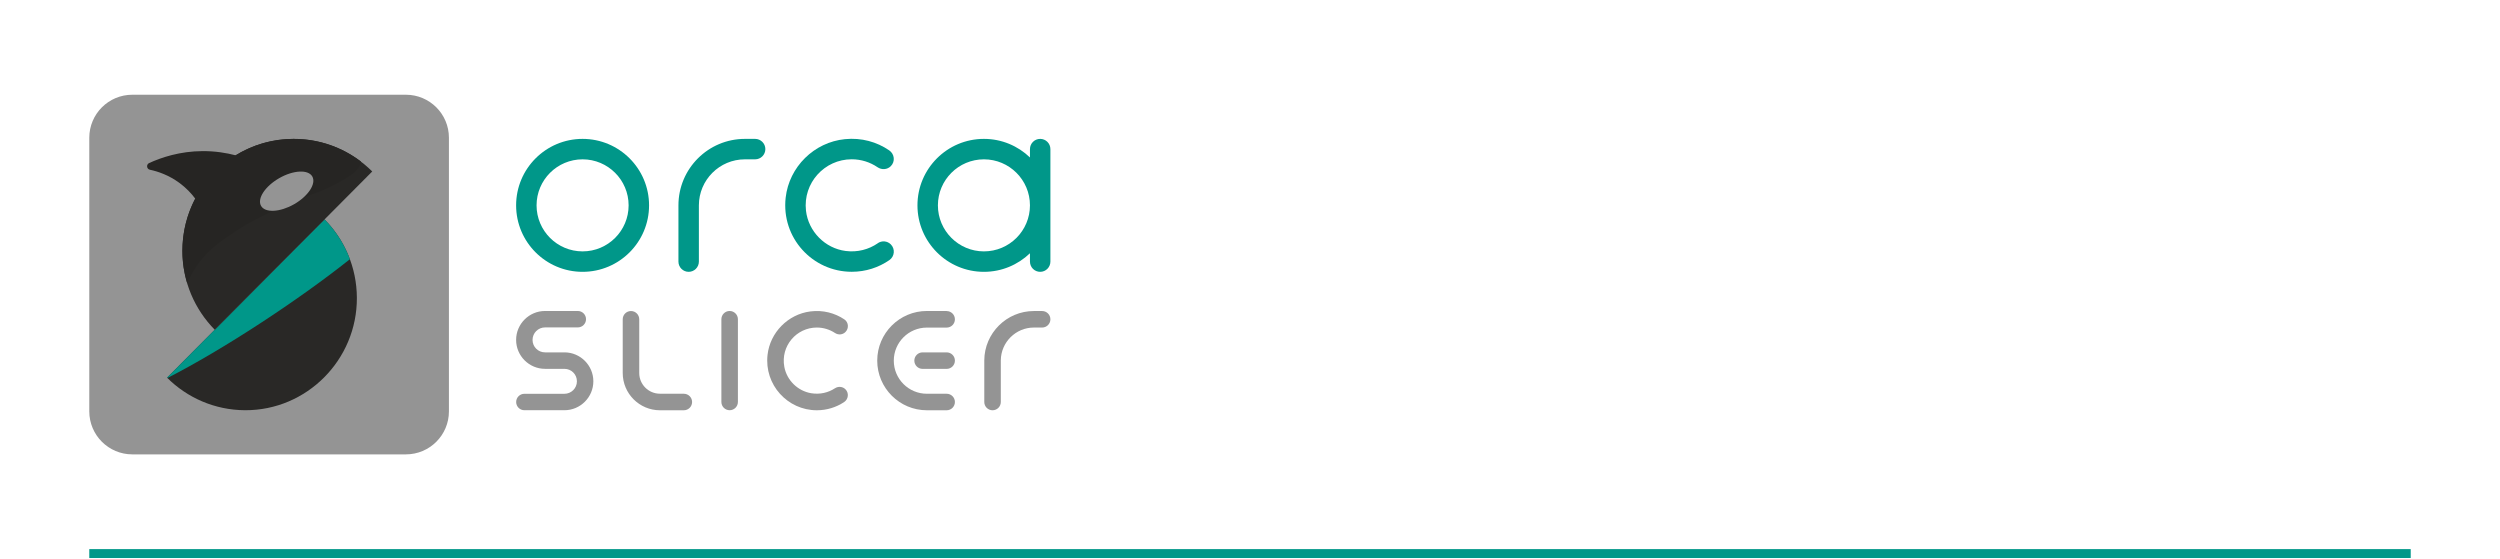
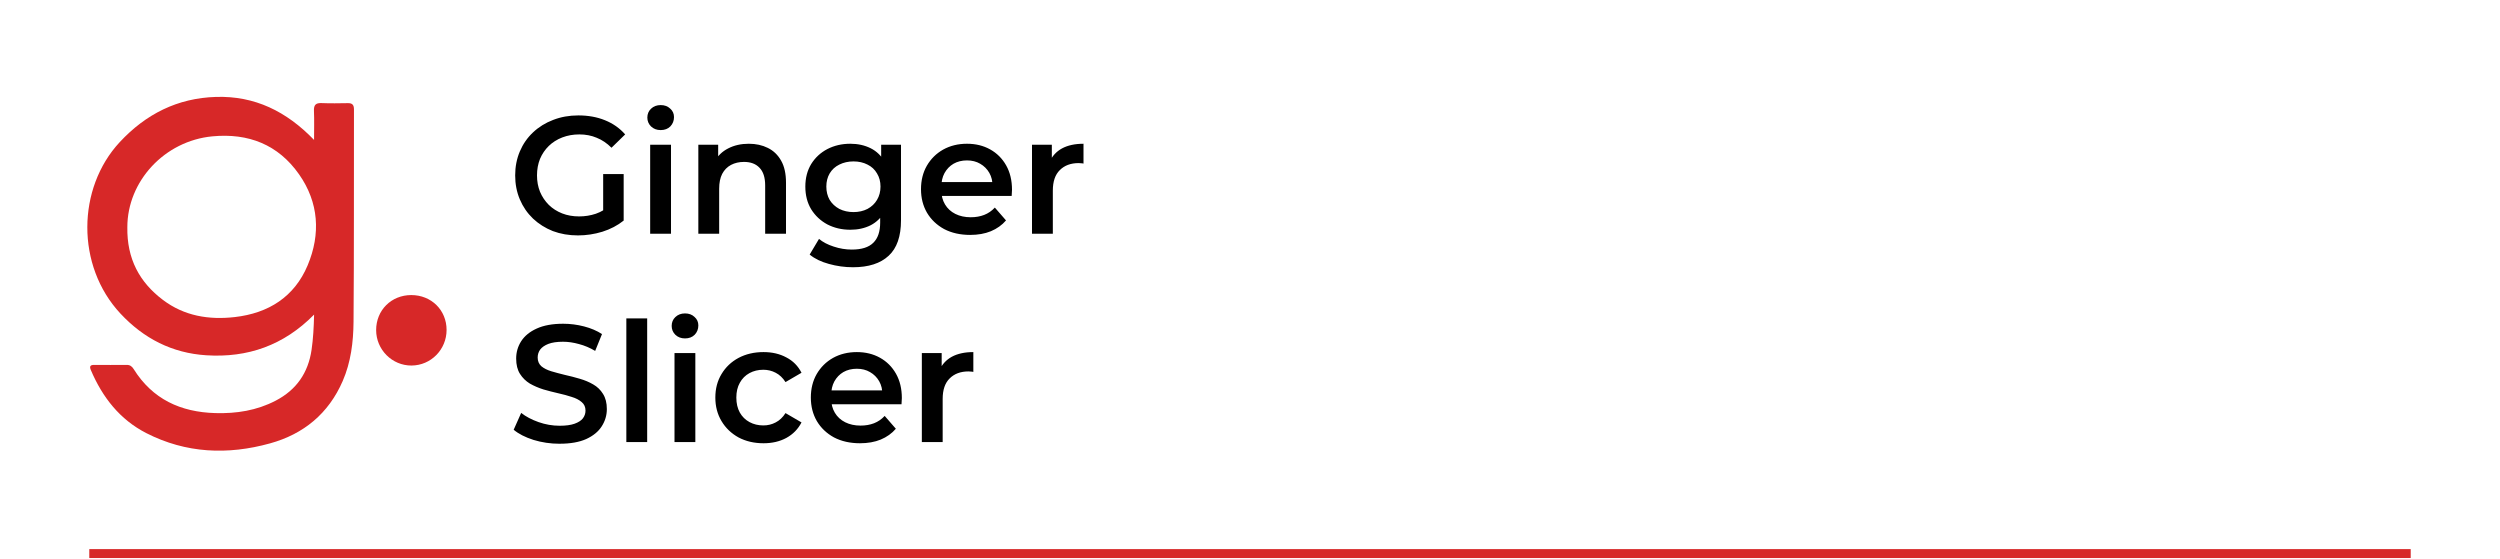
- <svg xmlns="http://www.w3.org/2000/svg" id="a" width="560" height="125" viewBox="0 0 560 125">
-   <rect id="b" x="20" y="123" width="520" height="2" style="fill:#009789;" />
-   <g id="c">
-     <rect id="d" x="20" y="21.22" width="80.56" height="80.56" rx="9.64" ry="9.64" style="fill:#949494;" />
+ <svg xmlns="http://www.w3.org/2000/svg" id="a" width="560" height="125" viewBox="0 0 560 125" version="1.1">
+   <defs id="defs11">
+     <rect x="105.755" y="22.047" width="182.23" height="93.01" id="rect1" />
+   </defs>
+   <rect id="b" x="20" y="123" width="520" height="2" style="fill:#d72828;fill-opacity:1" />
+   <g id="g2" transform="matrix(2.299186,0,0,2.299186,19.56208,21.69529)">
+     <path d="M 22.085,21.22 C 19.131,24.218 15.615,25.435 11.587,25.177 8.262,24.964 5.498,23.548 3.225,21.113 -1.119,16.452 -1.008,8.894 3.156,4.412 5.695,1.68 8.779,0.117 12.543,0.006 16.311,-0.106 19.395,1.406 22.089,4.195 c 0,-1.056 0.028,-1.943 -0.01,-2.826 -0.024,-0.567 0.163,-0.787 0.742,-0.762 0.853,0.036 1.708,0.02 2.563,0.006 0.433,-0.008 0.593,0.171 0.593,0.606 -0.014,6.9 0.014,13.799 -0.042,20.697 -0.016,1.964 -0.257,3.935 -1.056,5.772 -1.376,3.163 -3.796,5.164 -7.077,6.072 C 13.678,34.904 9.616,34.737 5.751,32.763 3.162,31.44 1.474,29.269 0.346,26.626 0.191,26.265 0.271,26.113 0.674,26.115 c 1.054,0.008 2.106,0.01 3.16,0 0.32,-0.004 0.513,0.139 0.674,0.396 1.837,2.945 4.575,4.203 7.964,4.299 2.062,0.058 4.027,-0.249 5.878,-1.211 2.026,-1.054 3.167,-2.714 3.496,-4.951 0.159,-1.094 0.217,-2.195 0.246,-3.426 z M 3.898,12.694 c -0.052,3.094 1.189,5.371 3.466,7.089 2.076,1.567 4.474,1.961 6.999,1.672 3.287,-0.376 5.814,-1.965 7.107,-5.053 1.272,-3.04 1.086,-6.104 -0.841,-8.852 C 18.594,4.647 15.695,3.515 12.187,3.847 7.518,4.289 3.898,8.224 3.898,12.696 Z" fill="#d72828" id="path1-0" />
+     <path d="m 31.558,19.311 c 1.957,0 3.442,1.464 3.442,3.396 0,1.913 -1.527,3.462 -3.42,3.47 -1.887,0.008 -3.438,-1.545 -3.442,-3.448 C 28.134,20.79 29.613,19.311 31.56,19.311 Z" fill="#d72828" id="path2-9" />
  </g>
-   <g id="e">
-     <path id="f" d="M37.42,84.6c4.49,4.48,10.66,7.26,17.48,7.29,13.8.06,25.1-11.3,25.04-25.18-.03-6.86-2.79-13.06-7.25-17.57l-35.27,35.46Z" style="fill:#292826;" />
-   </g>
-   <g id="g">
-     <path id="h" d="M72.69,49.14l-35.27,35.46s.05.05.08.07c12.36-6.3,29.28-17.38,40.88-26.61-1.25-3.38-3.21-6.42-5.69-8.93" style="fill:#009789;" />
-   </g>
-   <g id="i">
-     <path id="j" d="M65.8,31.11c-13.77,0-24.94,11.23-24.94,25.08,0,6.9,2.77,13.14,7.25,17.68l35.27-35.46c-4.51-4.5-10.72-7.29-17.58-7.29" style="fill:#292826;" />
-   </g>
-   <g id="k">
-     <path id="l" d="M65.8,31.11c-4.77,0-9.23,1.35-13.02,3.68-2.03-.53-4.55-.96-7.44-.94-5.04.03-9.14,1.4-11.93,2.67-.69.32-.58,1.34.16,1.5,1.83.39,4.25,1.2,6.64,2.97,1.51,1.11,2.66,2.35,3.52,3.5-1.83,3.49-2.87,7.47-2.87,11.69,0,2.52.37,4.95,1.06,7.25,1.05-2.34,2.16-3.9,2.52-4.39,2.29-3.15,4.71-4.79,8.29-7.2,2.64-1.78,6.3-3.87,16.82-8.2,0,0,3.29-.93,7.7-3.55,1.76-1.05,3.1-2.03,3.52-3.58.03-.11.06-.22.08-.32-4.18-3.19-9.4-5.08-15.05-5.08" style="fill:#262523;" />
-   </g>
-   <g id="m">
-     <path id="n" d="M69.96,39.54c.91,1.62-.92,4.4-4.09,6.21-3.17,1.81-6.49,1.97-7.4.36-.91-1.62.92-4.4,4.09-6.21,3.17-1.81,6.49-1.97,7.4-.36" style="fill:#949494;" />
-   </g>
-   <path d="M163.44,69.66c-1.02,0-1.85.83-1.85,1.85v18.53c0,1.02.83,1.85,1.85,1.85s1.85-.83,1.85-1.85v-18.53c0-1.02-.83-1.85-1.85-1.85Z" style="fill:#949494;" />
-   <path d="M212.05,69.66h-4.43c-6.13,0-11.12,4.99-11.12,11.12s4.99,11.12,11.12,11.12h4.43c1.02,0,1.85-.83,1.85-1.85s-.83-1.85-1.85-1.85h-4.43c-4.09,0-7.41-3.32-7.41-7.41s3.32-7.41,7.41-7.41h4.43c1.02,0,1.85-.83,1.85-1.85s-.83-1.85-1.85-1.85Z" style="fill:#949494;" />
-   <path d="M212.05,78.93h-5.39c-1.02,0-1.85.83-1.85,1.85s.83,1.85,1.85,1.85h5.39c1.02,0,1.85-.83,1.85-1.85s-.83-1.85-1.85-1.85Z" style="fill:#949494;" />
-   <path d="M126.43,91.89h-8.97c-1.02,0-1.84-.83-1.84-1.84s.82-1.84,1.84-1.84h8.97c1.54,0,2.8-1.25,2.8-2.8s-1.25-2.79-2.8-2.79h-4.34c-3.57,0-6.48-2.91-6.48-6.48s2.91-6.48,6.48-6.48h7.34c1.02,0,1.84.83,1.84,1.84s-.82,1.84-1.84,1.84h-7.34c-1.54,0-2.8,1.25-2.8,2.8s1.25,2.79,2.8,2.79h4.34c3.57,0,6.48,2.91,6.48,6.48s-2.91,6.48-6.48,6.48Z" style="fill:#949494;" />
-   <path d="M187.05,86.96c-1.5.99-3.37,1.45-5.36,1.12-3.01-.51-5.44-2.9-6-5.89-.87-4.7,2.73-8.82,7.28-8.82,1.5,0,2.9.45,4.07,1.22.74.49,1.72.41,2.34-.22h0c.82-.82.71-2.19-.25-2.83-2.13-1.43-4.79-2.14-7.61-1.78-5.01.64-9.03,4.72-9.59,9.73-.76,6.7,4.49,12.41,11.04,12.41,2.25,0,4.34-.67,6.09-1.82.99-.65,1.16-2.04.32-2.88h0c-.63-.63-1.6-.71-2.34-.23Z" style="fill:#949494;" />
-   <path d="M153.17,88.19h-5.35c-2.55,0-4.63-2.08-4.63-4.63v-12.04c0-1.02-.83-1.85-1.85-1.85s-1.85.83-1.85,1.85v12.04c0,4.6,3.74,8.34,8.34,8.34h5.35c1.02,0,1.85-.83,1.85-1.85s-.83-1.85-1.85-1.85Z" style="fill:#949494;" />
-   <path d="M233.44,73.37h-1.85c-4.06,0-7.37,3.29-7.41,7.35v9.33c0,1.02-.83,1.85-1.85,1.85s-1.85-.83-1.85-1.85v-9.33c.04-6.1,5.01-11.05,11.11-11.05h1.85c1.02,0,1.85.83,1.85,1.85s-.83,1.85-1.85,1.85Z" style="fill:#949494;" />
-   <path d="M130.5,35.69c5.68,0,10.31,4.62,10.31,10.31s-4.62,10.31-10.31,10.31-10.31-4.62-10.31-10.31,4.62-10.31,10.31-10.31M130.5,31.11c-8.22,0-14.89,6.67-14.89,14.89s6.67,14.89,14.89,14.89,14.89-6.67,14.89-14.89-6.67-14.89-14.89-14.89h0Z" style="fill:#009789;" />
-   <path d="M233,31.11c-1.27,0-2.29,1.03-2.29,2.29v1.87c-2.68-2.57-6.3-4.16-10.31-4.16-8.22,0-14.89,6.67-14.89,14.89s6.67,14.89,14.89,14.89c4,0,7.63-1.59,10.31-4.16v1.87c0,1.27,1.03,2.29,2.29,2.29s2.29-1.03,2.29-2.29v-25.2c0-1.27-1.03-2.29-2.29-2.29ZM220.4,56.31c-5.68,0-10.31-4.62-10.31-10.31s4.62-10.31,10.31-10.31,10.31,4.62,10.31,10.31-4.62,10.31-10.31,10.31Z" style="fill:#009789;" />
-   <path d="M169.15,31.11h-2.29c-8.22,0-14.89,6.67-14.89,14.89v12.6c0,1.27,1.03,2.29,2.29,2.29s2.29-1.03,2.29-2.29v-12.6c0-5.68,4.62-10.31,10.31-10.31h0s2.29,0,2.29,0c1.27,0,2.29-1.03,2.29-2.29s-1.03-2.29-2.29-2.29Z" style="fill:#009789;" />
-   <path d="M196.61,54.5c-2,1.37-4.5,2.06-7.17,1.72-4.64-.59-8.37-4.38-8.9-9.03-.7-6.22,4.16-11.51,10.24-11.51,2.15,0,4.14.66,5.79,1.78.93.63,2.17.56,2.97-.24h0c1.03-1.03.84-2.72-.36-3.54-2.77-1.9-6.22-2.88-9.91-2.51-6.9.68-12.51,6.21-13.28,13.1-1.01,8.99,6.01,16.61,14.8,16.61,3.13,0,6.03-.96,8.42-2.61,1.19-.82,1.35-2.51.33-3.53h0c-.79-.79-2.01-.89-2.93-.26Z" style="fill:#009789;" />
+   <path d="m 121.473,56.733 q -3.061,0 -5.637,-0.971 -2.539,-1.008 -4.443,-2.8 -1.904,-1.829 -2.949,-4.293 -1.045,-2.464 -1.045,-5.376 0,-2.912 1.045,-5.376 1.045,-2.464 2.949,-4.256 1.941,-1.829 4.517,-2.8 2.576,-1.008 5.637,-1.008 3.323,0 5.973,1.083 2.688,1.083 4.517,3.173 l -3.061,2.987 q -1.531,-1.531 -3.323,-2.24 -1.755,-0.747 -3.883,-0.747 -2.053,0 -3.808,0.672 -1.755,0.672 -3.024,1.904 -1.269,1.232 -1.979,2.912 -0.672,1.68 -0.672,3.696 0,1.979 0.672,3.659 0.709,1.68 1.979,2.949 1.269,1.232 2.987,1.904 1.717,0.672 3.808,0.672 1.941,0 3.733,-0.597 1.829,-0.635 3.472,-2.091 l 2.763,3.621 q -2.053,1.643 -4.779,2.501 -2.688,0.821 -5.451,0.821 z m 10.229,-3.323 -4.592,-0.635 v -9.781 h 4.592 z m 5.936,2.949 V 36.424 h 4.667 v 19.936 z m 2.352,-23.221 q -1.307,0 -2.165,-0.821 -0.821,-0.821 -0.821,-1.979 0,-1.195 0.821,-1.979 0.859,-0.821 2.165,-0.821 1.307,0 2.128,0.784 0.859,0.747 0.859,1.904 0,1.232 -0.821,2.091 -0.821,0.821 -2.165,0.821 z m 8.437,23.221 V 36.424 h 4.443 v 5.376 l -0.784,-1.643 q 1.045,-1.904 3.024,-2.912 2.016,-1.045 4.629,-1.045 2.389,0 4.256,0.933 1.904,0.933 2.987,2.875 1.083,1.904 1.083,4.928 v 11.424 h -4.667 V 45.533 q 0,-2.651 -1.269,-3.957 -1.232,-1.307 -3.472,-1.307 -1.643,0 -2.912,0.672 -1.269,0.672 -1.979,2.016 -0.672,1.307 -0.672,3.323 v 10.08 z m 34.645,7.504 q -2.763,0 -5.413,-0.747 -2.613,-0.709 -4.293,-2.091 l 2.091,-3.509 q 1.307,1.083 3.285,1.717 2.016,0.672 4.069,0.672 3.285,0 4.816,-1.531 1.531,-1.493 1.531,-4.517 v -3.547 l 0.373,-4.517 -0.149,-4.517 v -4.853 h 4.443 v 16.912 q 0,5.413 -2.763,7.952 -2.763,2.576 -7.989,2.576 z m -0.597,-8.4 q -2.837,0 -5.152,-1.195 -2.277,-1.232 -3.621,-3.397 -1.307,-2.165 -1.307,-5.077 0,-2.875 1.307,-5.04 1.344,-2.165 3.621,-3.36 2.315,-1.195 5.152,-1.195 2.539,0 4.555,1.008 2.016,1.008 3.211,3.136 1.232,2.128 1.232,5.451 0,3.323 -1.232,5.488 -1.195,2.128 -3.211,3.173 -2.016,1.008 -4.555,1.008 z m 0.709,-3.957 q 1.755,0 3.136,-0.709 1.381,-0.747 2.128,-2.016 0.784,-1.307 0.784,-2.987 0,-1.68 -0.784,-2.949 -0.747,-1.307 -2.128,-1.979 -1.381,-0.709 -3.136,-0.709 -1.755,0 -3.173,0.709 -1.381,0.672 -2.165,1.979 -0.747,1.269 -0.747,2.949 0,1.68 0.747,2.987 0.784,1.269 2.165,2.016 1.419,0.709 3.173,0.709 z m 26.133,5.115 q -3.323,0 -5.824,-1.307 -2.464,-1.344 -3.845,-3.659 -1.344,-2.315 -1.344,-5.264 0,-2.987 1.307,-5.264 1.344,-2.315 3.659,-3.621 2.352,-1.307 5.339,-1.307 2.912,0 5.189,1.269 2.277,1.269 3.584,3.584 1.307,2.315 1.307,5.451 0,0.299 -0.037,0.672 0,0.373 -0.037,0.709 h -16.613 v -3.099 h 14.149 l -1.829,0.971 q 0.037,-1.717 -0.709,-3.024 -0.747,-1.307 -2.053,-2.053 -1.269,-0.747 -2.949,-0.747 -1.717,0 -3.024,0.747 -1.269,0.747 -2.016,2.091 -0.709,1.307 -0.709,3.099 v 0.747 q 0,1.792 0.821,3.173 0.821,1.381 2.315,2.128 1.493,0.747 3.435,0.747 1.68,0 3.024,-0.523 1.344,-0.523 2.389,-1.643 l 2.501,2.875 q -1.344,1.568 -3.397,2.427 -2.016,0.821 -4.629,0.821 z m 13.851,-0.261 V 36.424 h 4.443 v 5.488 l -0.523,-1.605 q 0.896,-2.016 2.8,-3.061 1.941,-1.045 4.816,-1.045 v 4.443 q -0.299,-0.075 -0.56,-0.075 -0.261,-0.037 -0.523,-0.037 -2.651,0 -4.219,1.568 -1.568,1.531 -1.568,4.592 v 9.669 z M 117.367,103.4 q -3.061,0 -5.861,-0.859 -2.8,-0.896 -4.443,-2.277 l 1.68,-3.771 q 1.568,1.232 3.883,2.053 2.315,0.821 4.741,0.821 2.053,0 3.323,-0.448 1.269,-0.448 1.867,-1.195 0.597,-0.784 0.597,-1.755 0,-1.195 -0.859,-1.904 -0.859,-0.747 -2.24,-1.157 -1.344,-0.448 -3.024,-0.821 -1.643,-0.373 -3.323,-0.859 -1.643,-0.523 -3.024,-1.307 -1.344,-0.821 -2.203,-2.165 -0.859,-1.344 -0.859,-3.435 0,-2.128 1.12,-3.883 1.157,-1.792 3.472,-2.837 2.352,-1.083 5.936,-1.083 2.352,0 4.667,0.597 2.315,0.597 4.032,1.717 l -1.531,3.771 q -1.755,-1.045 -3.621,-1.531 -1.867,-0.523 -3.584,-0.523 -2.016,0 -3.285,0.485 -1.232,0.485 -1.829,1.269 -0.56,0.784 -0.56,1.792 0,1.195 0.821,1.941 0.859,0.709 2.203,1.12 1.381,0.411 3.061,0.821 1.68,0.373 3.323,0.859 1.68,0.485 3.024,1.269 1.381,0.784 2.203,2.128 0.859,1.344 0.859,3.397 0,2.091 -1.157,3.883 -1.12,1.755 -3.472,2.837 -2.352,1.045 -5.936,1.045 z m 14.933,-0.373 V 75.325 h 4.667 V 103.026 Z m 10.789,0 V 83.09 h 4.667 V 103.026 Z m 2.352,-23.221 q -1.307,0 -2.165,-0.821 -0.821,-0.821 -0.821,-1.979 0,-1.195 0.821,-1.979 0.859,-0.821 2.165,-0.821 1.307,0 2.128,0.784 0.859,0.747 0.859,1.904 0,1.232 -0.821,2.091 -0.821,0.821 -2.165,0.821 z m 17.584,23.483 q -3.136,0 -5.6,-1.307 -2.427,-1.344 -3.808,-3.659 -1.381,-2.315 -1.381,-5.264 0,-2.987 1.381,-5.264 1.381,-2.315 3.808,-3.621 2.464,-1.307 5.6,-1.307 2.912,0 5.115,1.195 2.24,1.157 3.397,3.435 l -3.584,2.091 q -0.896,-1.419 -2.203,-2.091 -1.269,-0.672 -2.763,-0.672 -1.717,0 -3.099,0.747 -1.381,0.747 -2.165,2.165 -0.784,1.381 -0.784,3.323 0,1.941 0.784,3.36 0.784,1.381 2.165,2.128 1.381,0.747 3.099,0.747 1.493,0 2.763,-0.672 1.307,-0.672 2.203,-2.091 l 3.584,2.091 q -1.157,2.24 -3.397,3.472 -2.203,1.195 -5.115,1.195 z m 21.616,0 q -3.323,0 -5.824,-1.307 -2.464,-1.344 -3.845,-3.659 -1.344,-2.315 -1.344,-5.264 0,-2.987 1.307,-5.264 1.344,-2.315 3.659,-3.621 2.352,-1.307 5.339,-1.307 2.912,0 5.189,1.269 2.277,1.269 3.584,3.584 1.307,2.315 1.307,5.451 0,0.299 -0.037,0.672 0,0.373 -0.037,0.709 h -16.613 v -3.099 h 14.149 l -1.829,0.971 q 0.037,-1.717 -0.709,-3.024 -0.747,-1.307 -2.053,-2.053 -1.269,-0.747 -2.949,-0.747 -1.717,0 -3.024,0.747 -1.269,0.747 -2.016,2.091 -0.709,1.307 -0.709,3.099 v 0.747 q 0,1.792 0.821,3.173 0.821,1.381 2.315,2.128 1.493,0.747 3.435,0.747 1.68,0 3.024,-0.523 1.344,-0.523 2.389,-1.643 l 2.501,2.875 q -1.344,1.568 -3.397,2.427 -2.016,0.821 -4.629,0.821 z m 13.851,-0.261 V 83.09 h 4.443 v 5.488 l -0.523,-1.605 q 0.896,-2.016 2.8,-3.061 1.941,-1.045 4.816,-1.045 v 4.443 q -0.299,-0.075 -0.56,-0.075 -0.261,-0.037 -0.523,-0.037 -2.651,0 -4.219,1.568 -1.568,1.531 -1.568,4.592 v 9.669 z" id="text1" style="font-weight:600;font-size:37.333px;font-family:Montserrat;-inkscape-font-specification:'Montserrat Semi-Bold';white-space:pre;stroke-width:5;paint-order:stroke markers fill" transform="translate(8,-4)" aria-label="Ginger&#10;Slicer" />
</svg>
